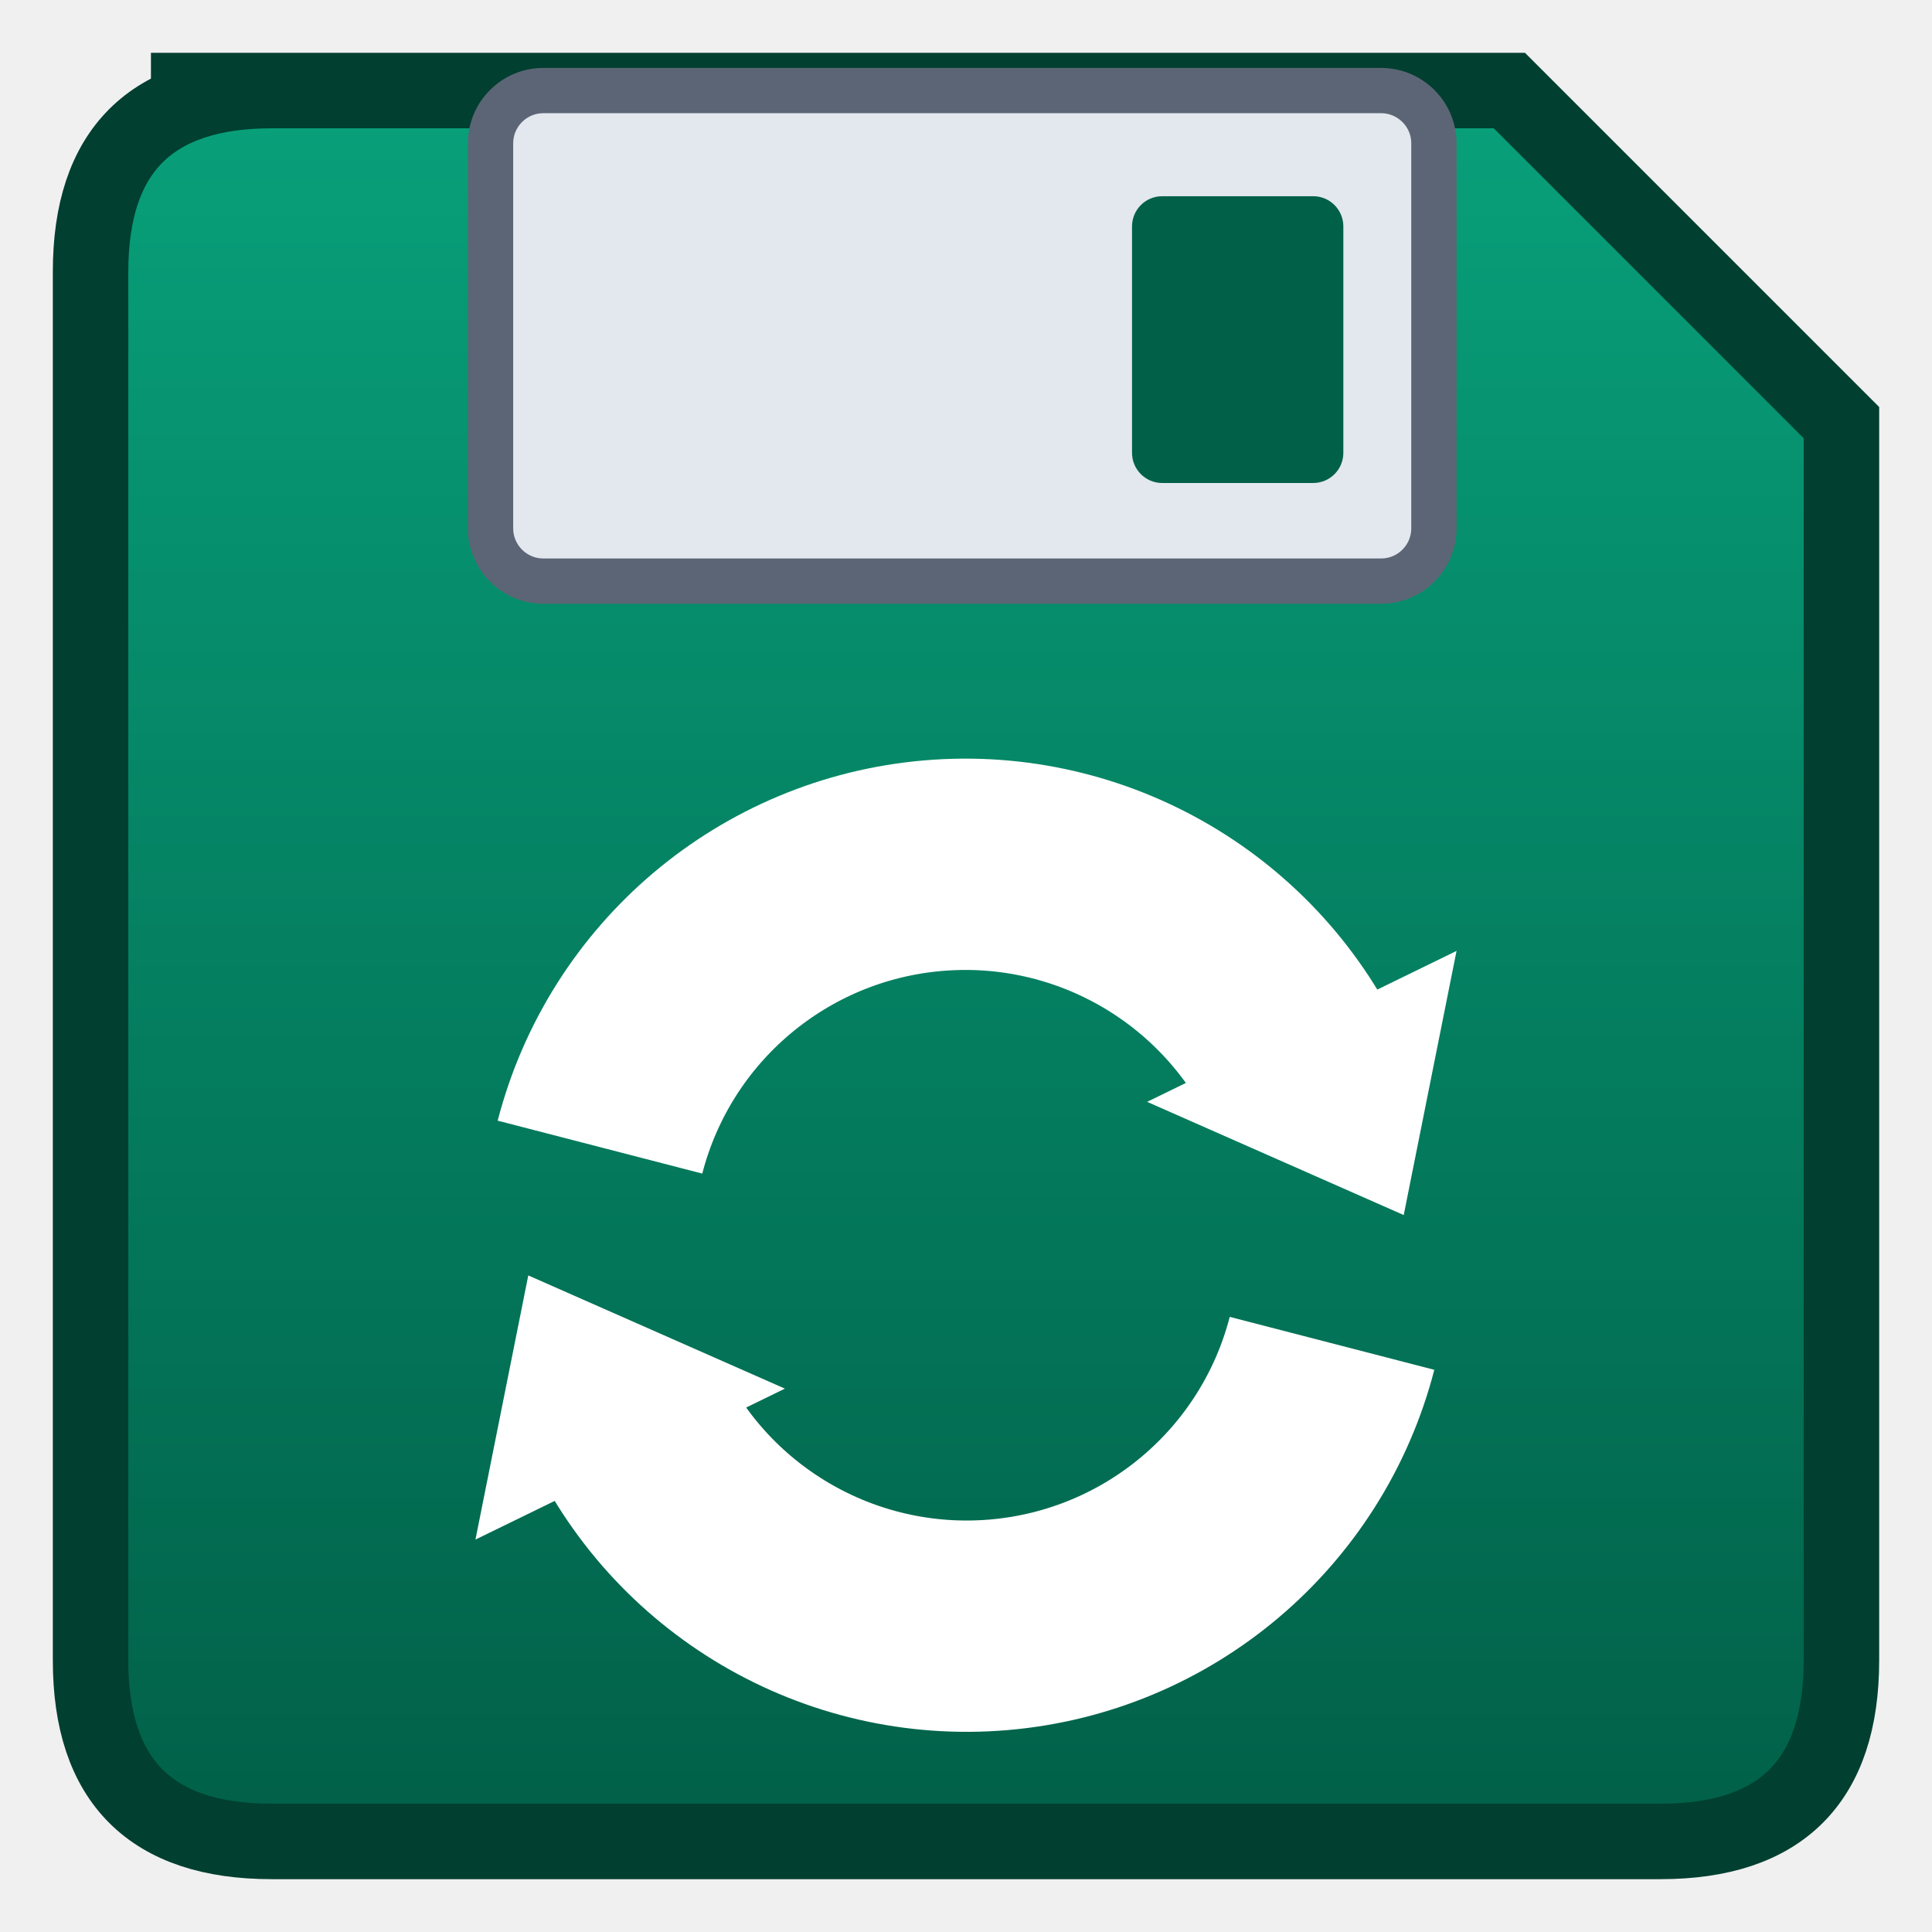
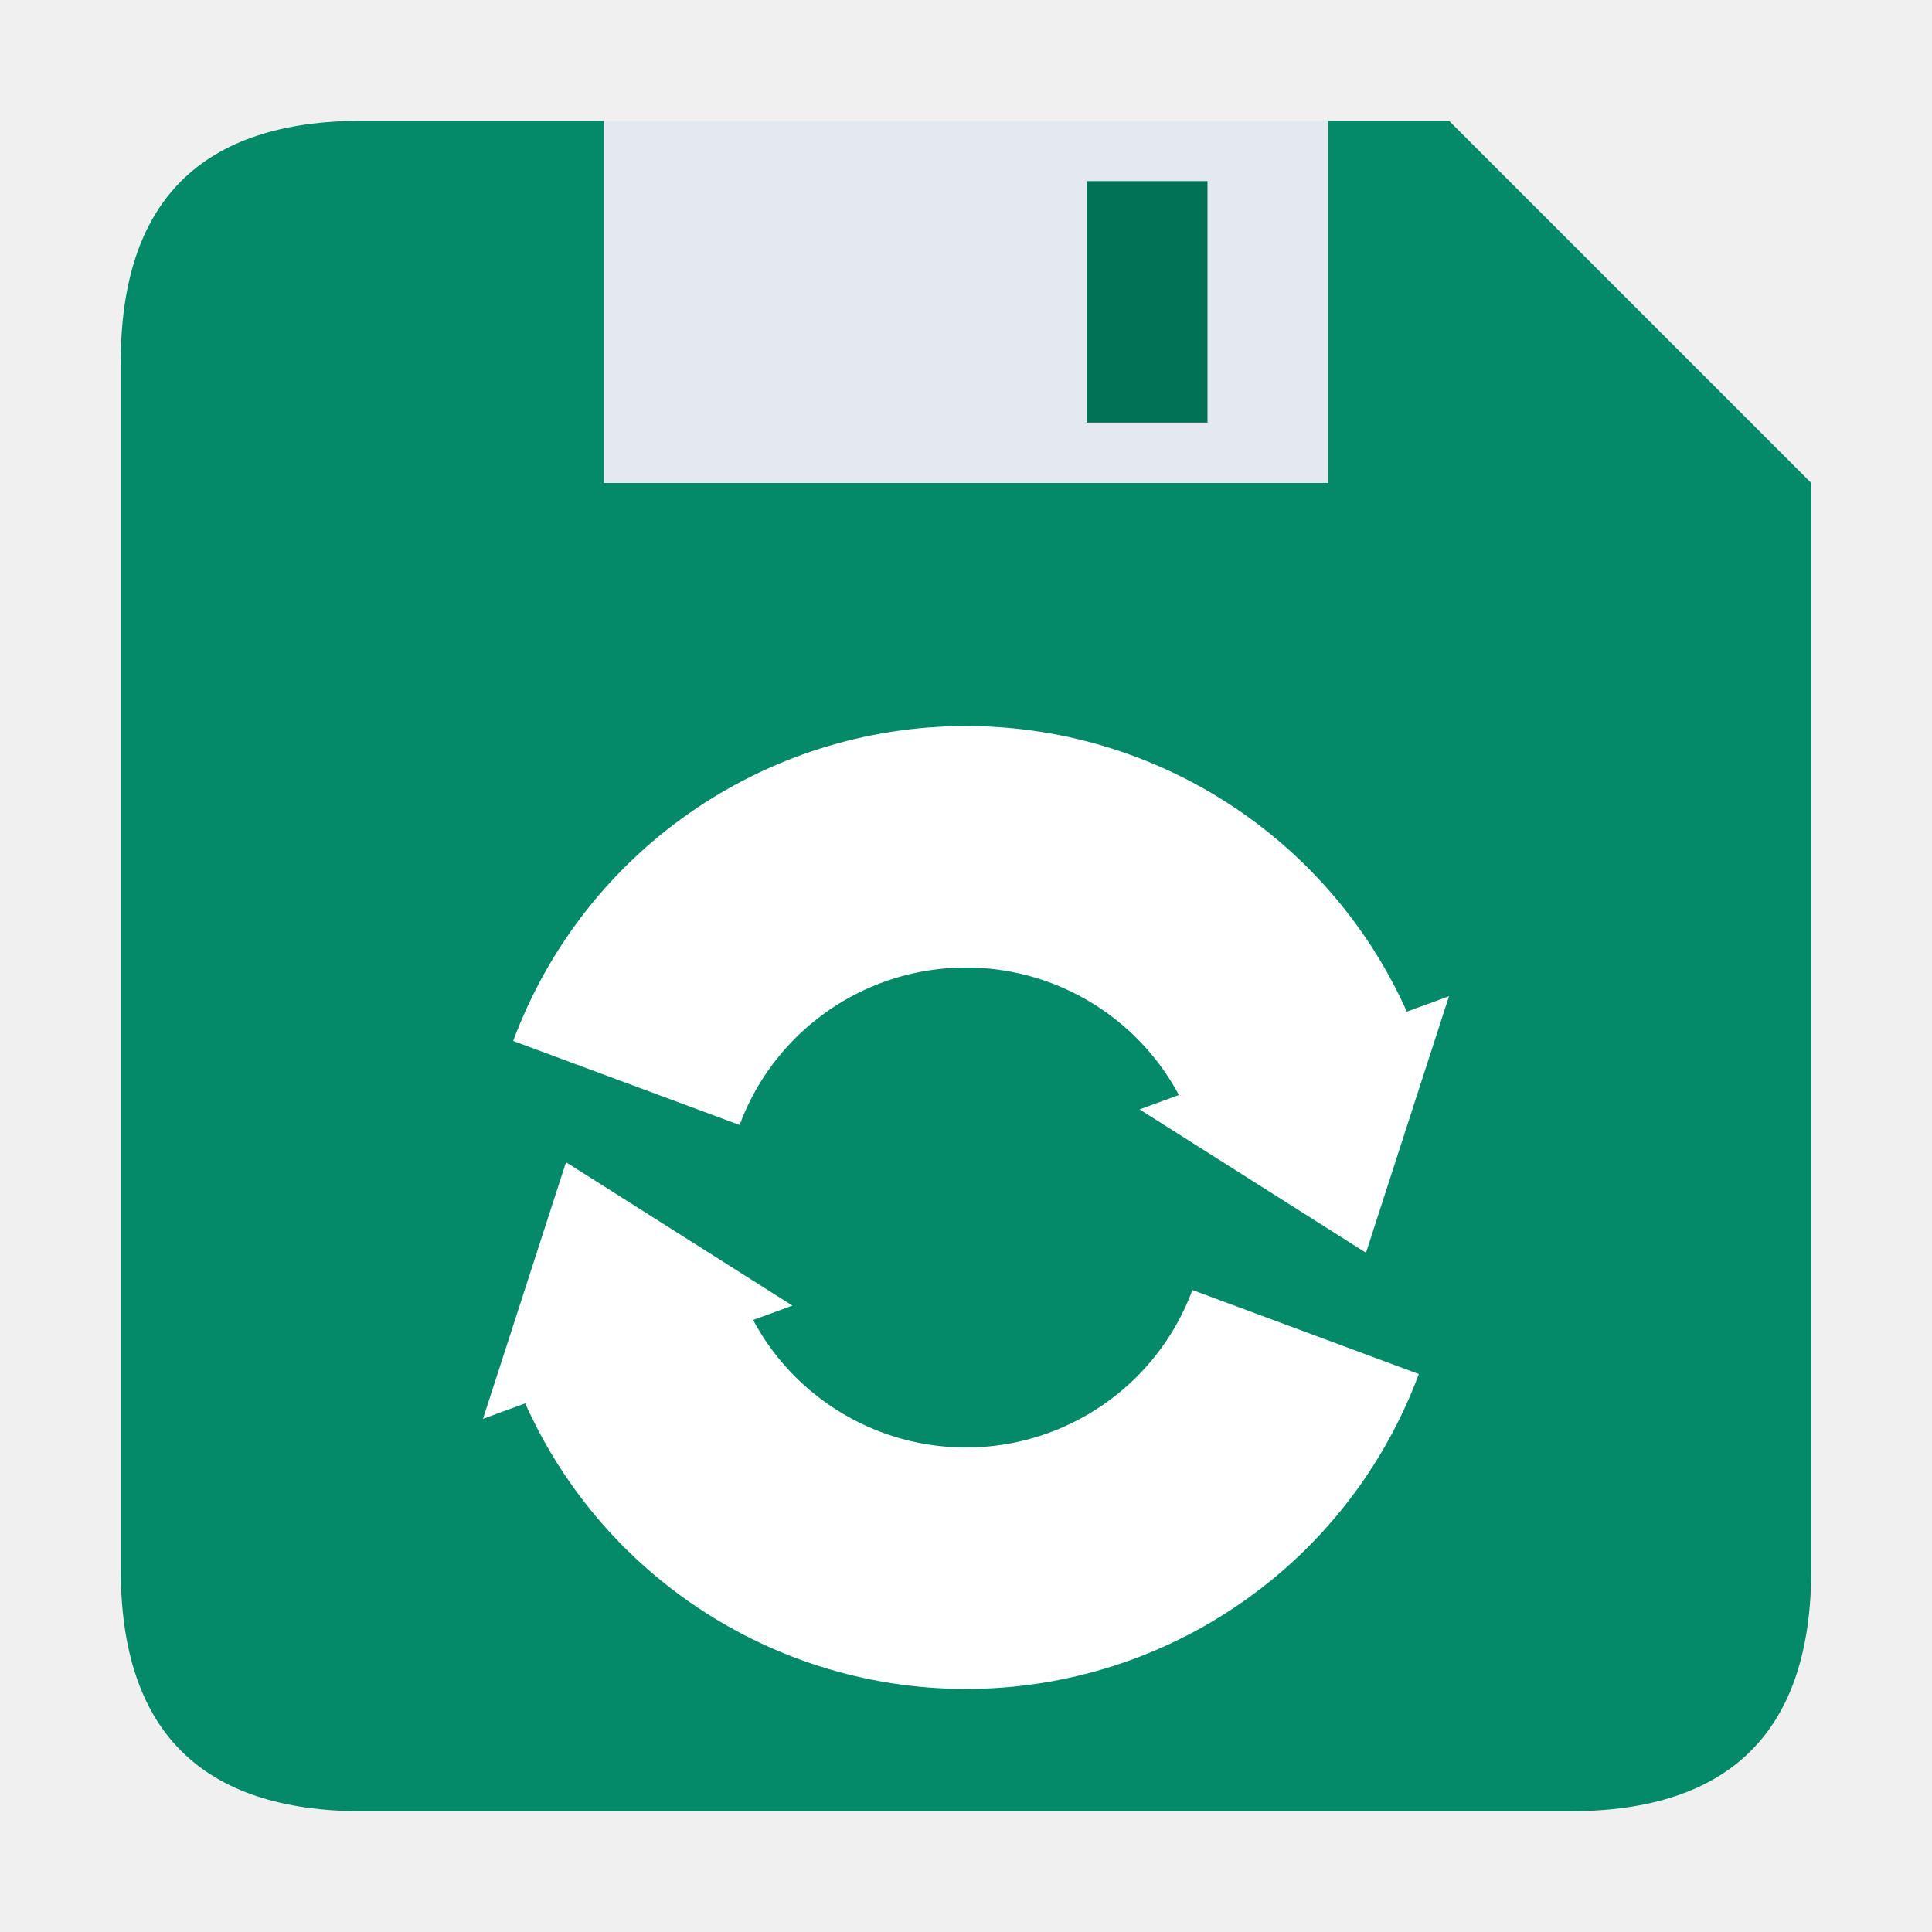
<svg xmlns="http://www.w3.org/2000/svg" viewBox="0 0 512 512">
-   <defs>
-     <linearGradient id="disk" x1="0" y1="0" x2="0" y2="1">
-       <stop offset="0" stop-color="#08a07a" />
-       <stop offset="1" stop-color="#016048" />
-     </linearGradient>
-   </defs>
-   <path d="M40 24 H400 L488 112 V440 Q488 488 440 488 H72 Q24 488 24 440 V72 Q24 24 72 24 Z" fill="url(#disk)" stroke="#013f30" stroke-width="20" />
-   <rect x="130" y="24" width="250" height="130" rx="14" fill="#e3e7ee" stroke="#5c6575" stroke-width="12" />
-   <rect x="300" y="52" width="56" height="76" rx="8" fill="#016048" />
-   <g fill="none" stroke="#ffffff" stroke-width="56" stroke-linecap="butt">
-     <path d="M159 304 A100 100 0 0 1 347 288" />
-     <path d="M353 356 A100 100 0 0 1 165 372" />
+   <path d="M96 32 H384 L480 128 V416 Q480 480 416 480 H96 Q32 480 32 416 V96 Q32 32 96 32 Z" fill="#048a68" />
+   <rect x="160" y="32" width="192" height="96" fill="#e4e8ef" />
+   <rect x="288" y="48" width="32" height="64" fill="#027257" />
+   <g fill="none" stroke="#ffffff" stroke-width="64" stroke-linecap="butt">
+     <path d="M166 287 A96 96 0 0 1 346 287" />
+     <path d="M346 353 A96 96 0 0 1 166 353" />
  </g>
  <g fill="#ffffff">
-     <path d="M372 322 L386 252 L304 292 Z" />
-     <path d="M140 338 L126 408 L208 368 Z" />
+     <path d="M362 332 L384 264 L302 294 Z" />
+     <path d="M150 308 L128 376 L210 346 Z" />
  </g>
</svg>
